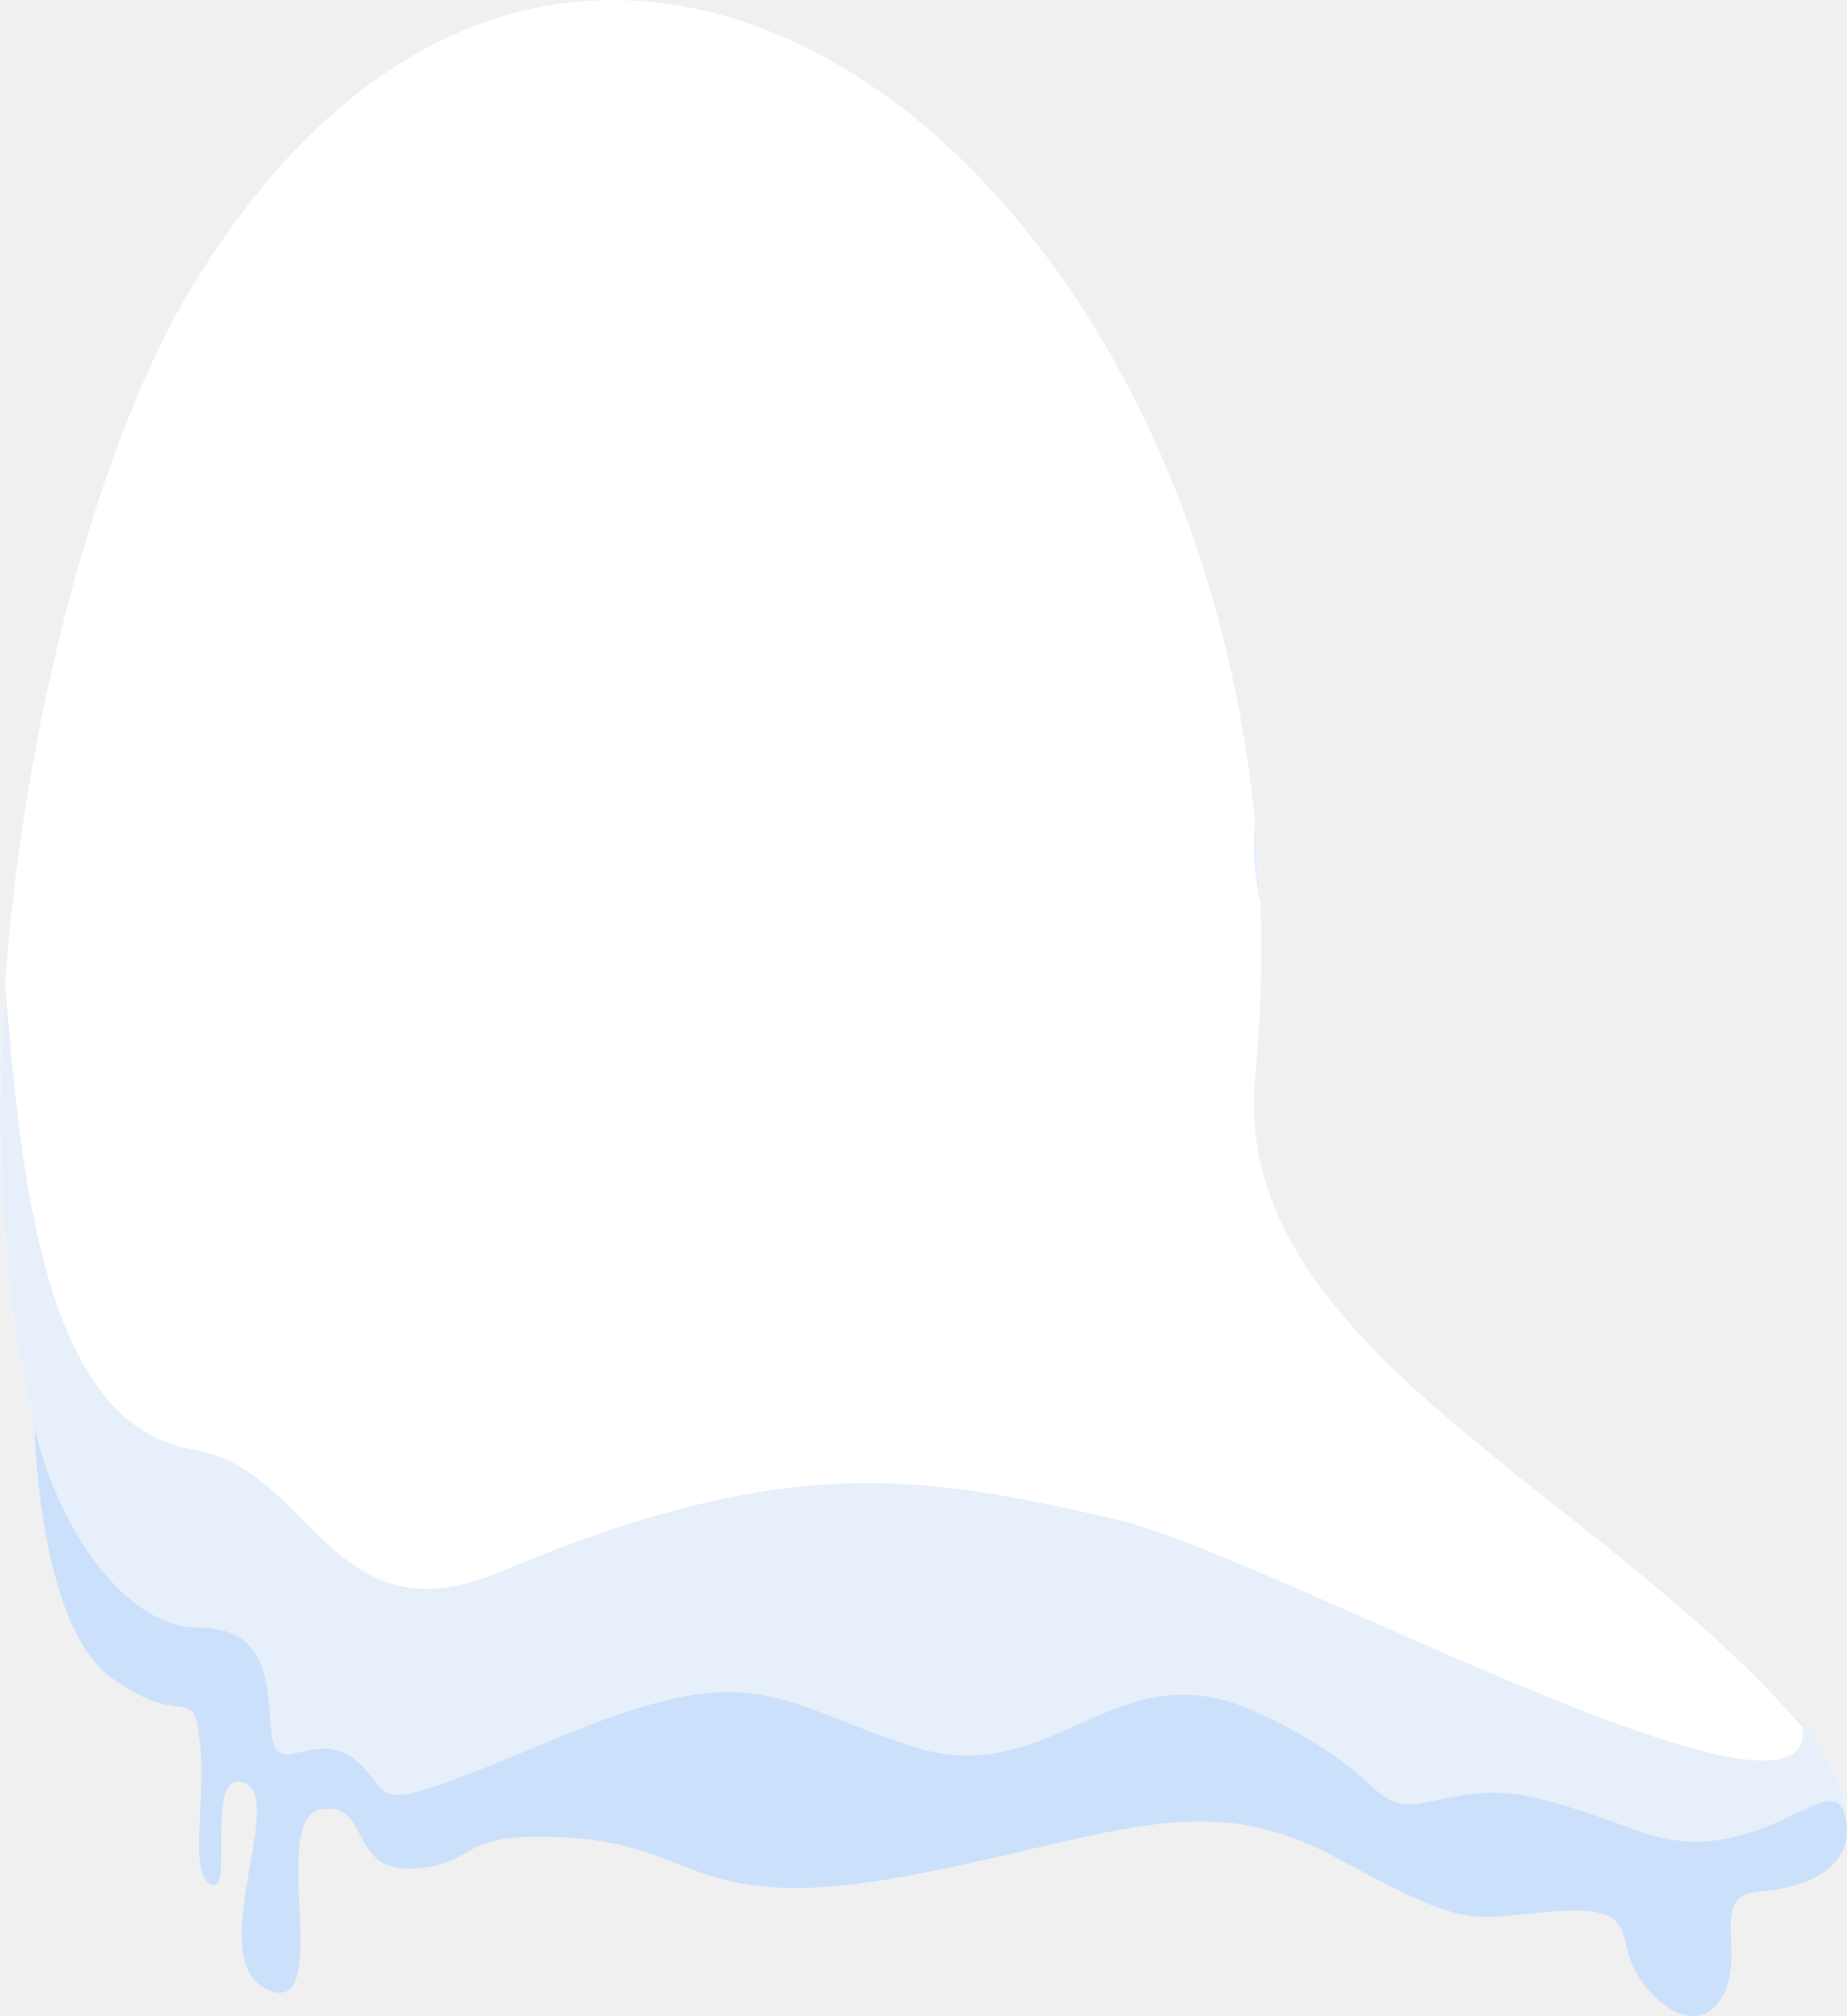
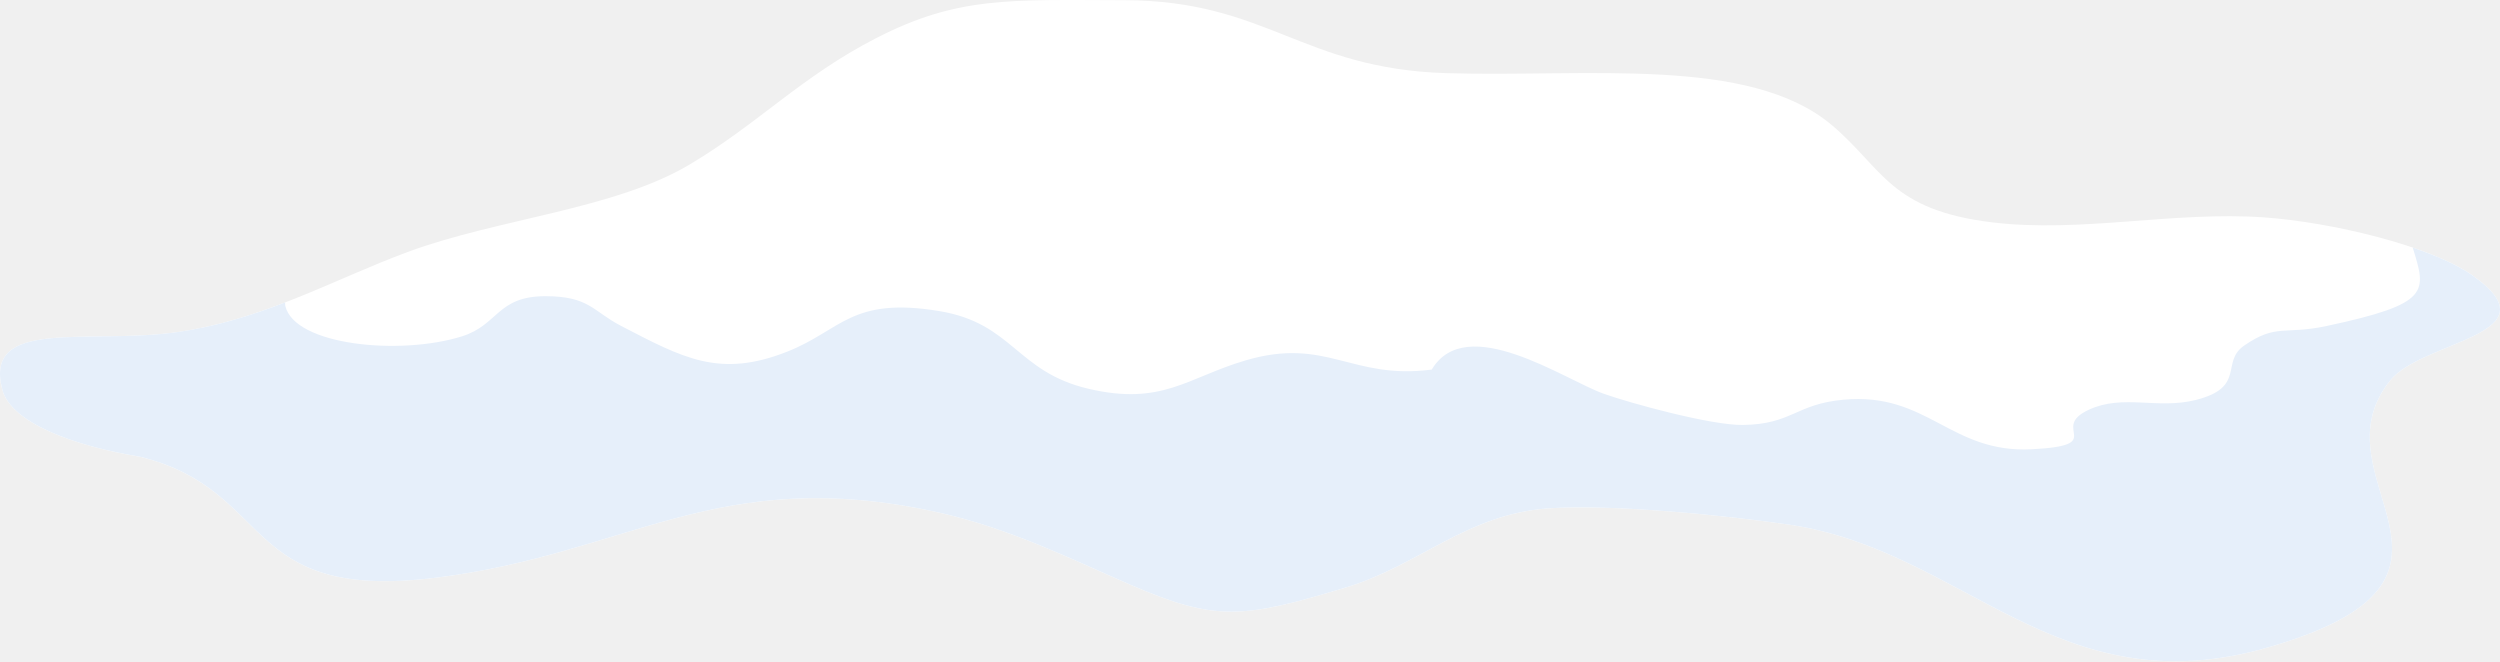
- <svg xmlns="http://www.w3.org/2000/svg" version="1.1" x="0px" y="0px" width="278.182px" height="303.704px" viewBox="0 0 278.182 303.704" enable-background="new 0 0 278.182 303.704" xml:space="preserve">
+ <svg xmlns="http://www.w3.org/2000/svg" version="1.1" x="0px" y="0px" width="676.425px" height="178.918px" viewBox="0 0 676.425 178.918" enable-background="new 0 0 676.425 178.918" xml:space="preserve">
  <g>
-     <path fill="#FFFFFF" d="M29.084,42.922c-27.957,45.722-48.291,174.103,0,214.346c48.288,40.242,96.578,0.833,138.832,10.479   c42.255,9.642,134.812,28.757,103.625-7.46c-31.189-36.217-86.366-57.509-82.496-98.085   C201.114,35.605,91.127-58.557,29.084,42.922z" />
    <g>
-       <path fill="#E6EFFA" d="M189.801,135.931c-0.145-4.077-0.412-8.105-0.797-12.072C188.658,128.077,188.965,132.087,189.801,135.931    z" />
-       <path fill="#E6EFFA" d="M271.541,260.287c2.018,19.867-80.639-26.193-103.627-31.441c-28.677-6.542-49.115-10.381-92.49,7.915    c-25.548,10.782-28.225-15.431-46.341-18.389c-22.413-3.66-25.898-40.599-28.309-70.087c-3.2,44.151,3.438,88.256,28.309,108.983    c48.289,40.242,96.579,0.833,138.831,10.479C210.171,277.388,302.723,296.503,271.541,260.287    C266.104,253.979,277.984,265.869,271.541,260.287z" />
+       <path fill="#FFFFFF" d="M668.91,74.467c-11.274-7.938-38.101-14.376-56.408-15.655c-24.42-1.706-49.417,4.25-73.45,1.355    c-27.767-3.344-29.546-14.613-43.433-26.331c-22.292-18.801-66.458-12.889-104.303-14.043    c-39.226-1.204-48.438-19.635-87.075-19.736c-31.068-0.075-45.057-1.125-67.299,10.321    c-20.067,10.325-31.748,23.044-50.291,34.104c-20.48,12.219-51.862,14.637-76.369,23.707c-20.012,7.408-38.894,18.35-62.49,21.692    c-24.049,3.41-52.403-4.087-47.16,15.583c2.366,8.866,19.051,15.125,37.243,18.117c36.656,9.047,26.949,39.238,79.81,32.764    c52.52-6.437,76.377-30.797,135.759-17.793c19.454,4.256,36.425,12.74,52.301,19.618c23.34,10.121,30.637,9.161,58.45,0.772    c19.674-5.933,32.622-19.804,54.694-21.39c17.108-1.229,48.398,1.938,65.178,4.402c47.465,6.968,72.553,49.526,129.287,33.305    c65.666-18.771,11.548-45.357,33.417-72.382C655.569,91.999,691.918,90.659,668.91,74.467z" />
+       <path fill="#E6EFFA" d="M652.809,66.995c3.686,11.998,5.038,15.164-23.292,21.209c-11.478,2.455-13.543-0.729-22.292,5.284    c-6.524,4.484,0.632,11.287-13.153,14.74c-10.376,2.599-19.621-1.656-28.872,2.623c-10.974,5.073,5.414,9.637-15.481,10.708    c-22.039,1.124-28.151-15.52-50.917-13.415c-13.017,1.201-13.886,6.645-27.222,6.839c-8.62,0.123-30.704-5.949-37.73-8.473    c-10.514-3.768-37.102-22.203-46.463-6.515c-21.845,2.859-28.389-8.976-50.412-2.472c-15.677,4.632-22.532,12.333-42.433,7.676    c-19.594-4.584-20.409-17.709-40.359-21.022c-23.904-3.969-26.504,5.161-41.182,10.967c-18.313,7.245-28.185,1.729-44.962-6.967    c-7.63-3.956-8.594-8.03-20.447-8.037c-13.148-0.01-12.697,7.765-22.619,10.872c-16.786,5.251-45.288,2.44-47.776-8.242    c-0.067-0.303-0.041-0.629-0.052-0.941c-9.19,3.54-18.794,6.556-29.351,8.051c-24.049,3.41-52.403-4.087-47.16,15.583    c2.366,8.866,19.051,15.125,37.243,18.117c36.656,9.047,26.949,39.238,79.81,32.764c52.52-6.437,76.377-30.797,135.759-17.793    c19.454,4.256,36.425,12.74,52.301,19.618c23.34,10.121,30.637,9.161,58.45,0.772c19.674-5.933,32.622-19.804,54.694-21.39    c17.108-1.229,48.398,1.938,65.178,4.402c47.465,6.968,72.553,49.526,129.287,33.305c65.666-18.771,11.548-45.357,33.417-72.382    c8.798-10.877,45.147-12.217,22.14-28.41C665.056,71.75,659.348,69.215,652.809,66.995z" />
    </g>
-     <path fill="#CBE0FA" d="M5.193,214.879c0,0,0.502,29.813,11.57,37.862c11.063,8.047,12.32,0.505,13.327,9.558   c1.005,9.053-1.76,20.12,1.76,21.63c3.521,1.508-1.262-17.858,5.031-15.344c6.288,2.514-6.54,26.911,3.52,31.188   c10.059,4.276,0-25.655,7.797-27.162c7.796-1.512,4.027,9.682,14.335,8.867c10.316-0.819,5.533-5.85,23.893-4.591   c18.363,1.256,18.613,11.567,49.801,5.784c31.188-5.784,44.77-13.832,65.143-2.767c20.369,11.066,19.614,9.054,32.695,8.047   c13.078-1.005,9.055,3.773,12.574,9.559c3.52,5.784,10.062,9.133,13.081,2.678c3.019-6.452-2.265-14.751,5.278-15.253   c7.547-0.504,14.867-4.025,12.843-11.572c-2.026-7.545-13.096,9.055-30.951,2.515c-17.856-6.536-21.123-6.789-31.183-4.526   c-10.062,2.264-5.646-4.023-26.843-13.582c-21.201-9.558-30.254,12.324-51.633,5.281c-21.374-7.041-23.667-13.649-53.823-1.004   c-30.152,12.643-23.389,8.55-29.677,3.268c-6.286-5.28-12.075,3.021-12.827-4.022c-0.754-7.044,0-16.095-11.066-16.095   S8.467,229.838,5.193,214.879z" />
  </g>
</svg>
